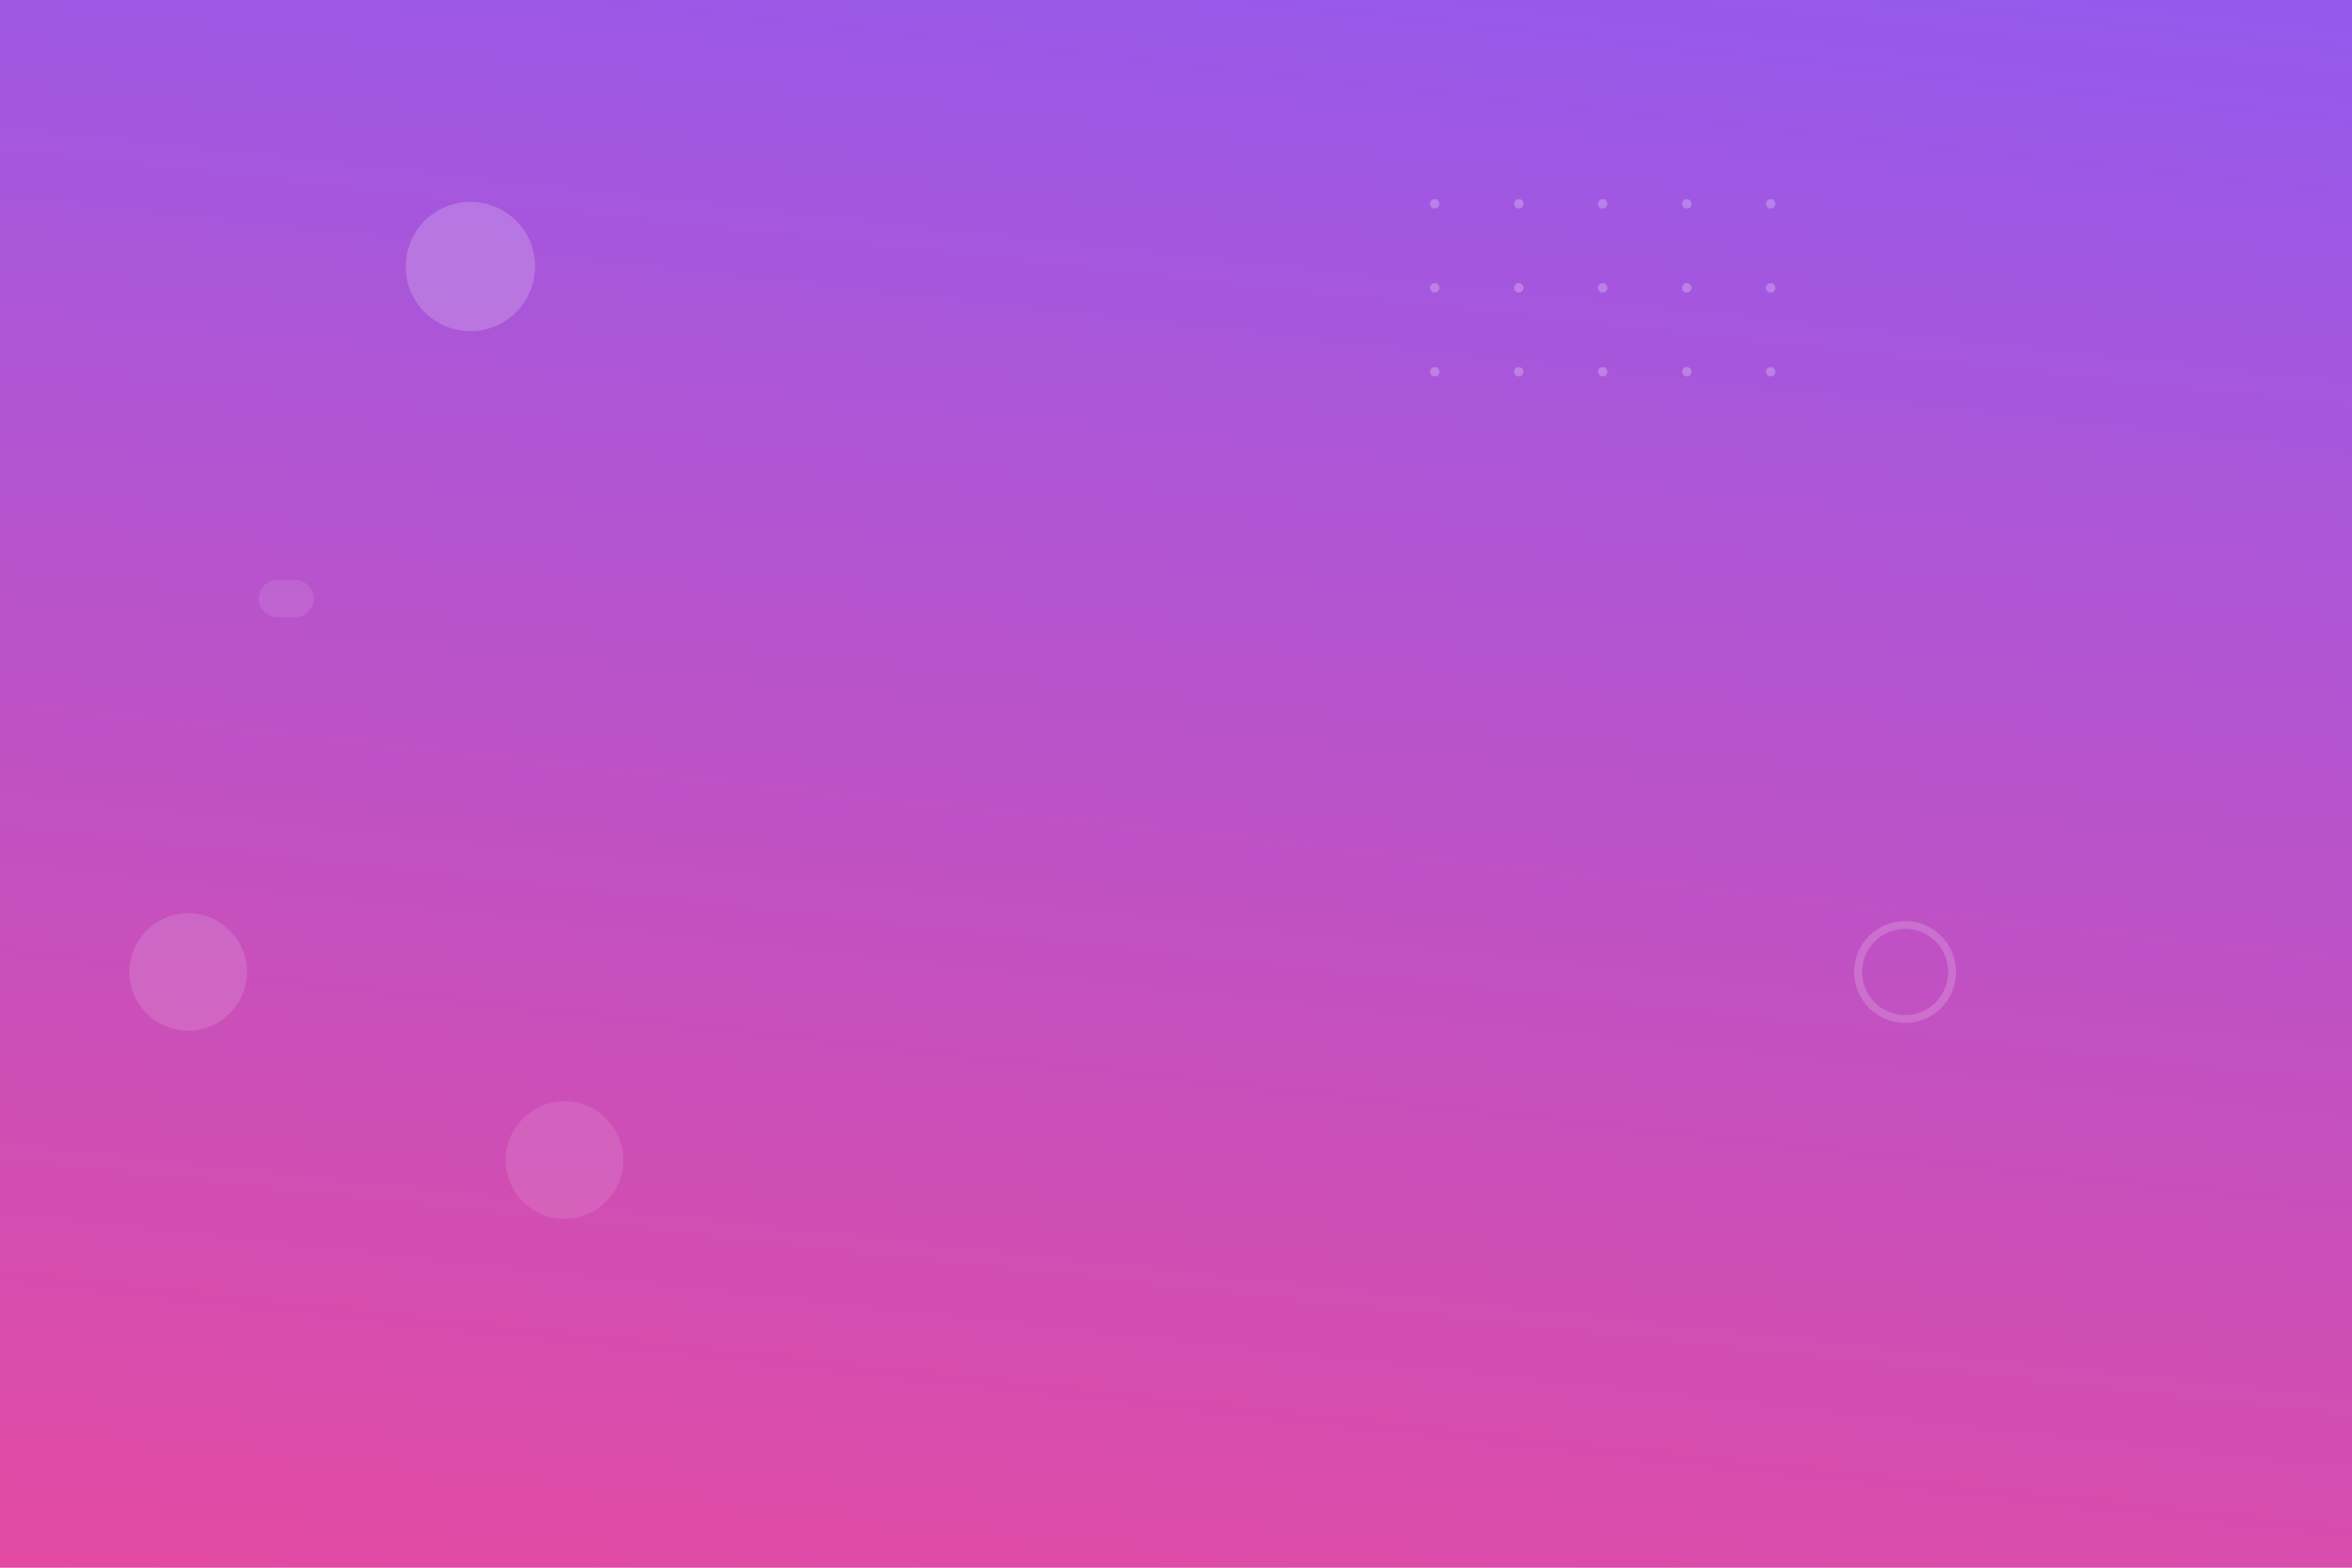
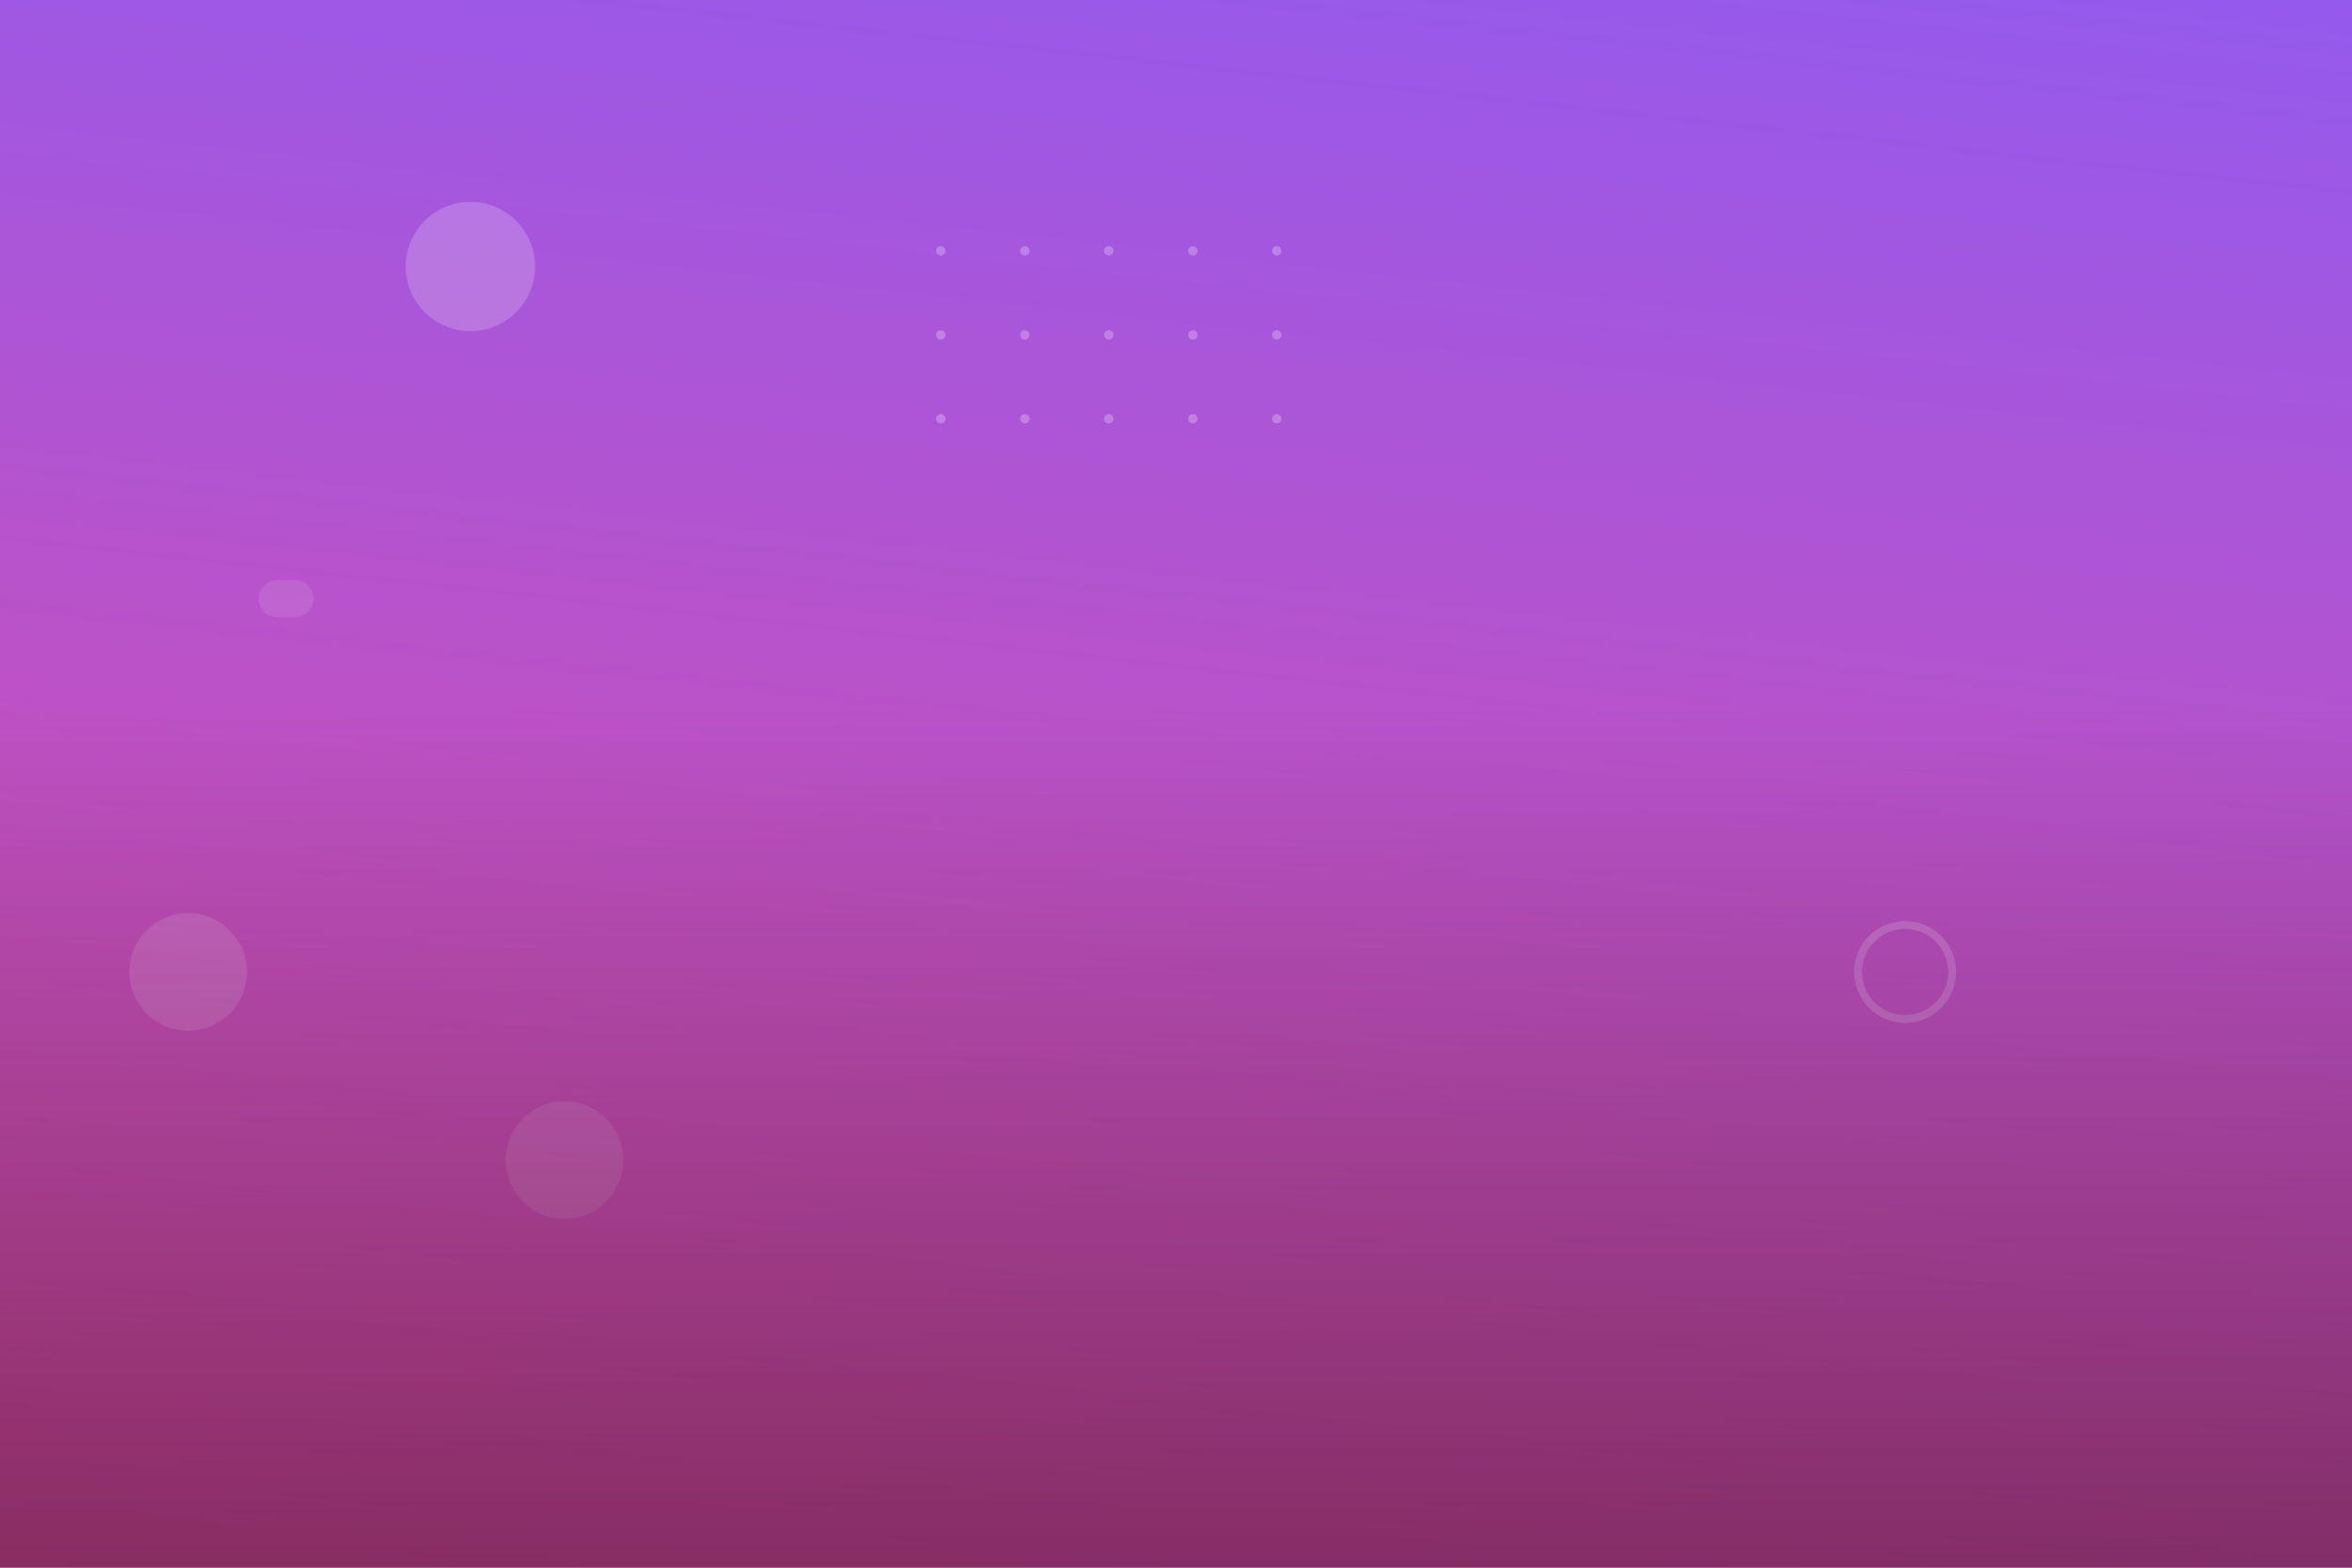
<svg xmlns="http://www.w3.org/2000/svg" viewBox="0 0 1200 800" width="1200" height="800" role="img" aria-hidden="true">
  <defs>
    <linearGradient id="g2025" x1="0" y1="0" x2="1" y2="1" gradientTransform="rotate(55 .5 .5)">
      <stop offset="0" stop-color="#8b5cf6" />
      <stop offset="1" stop-color="#ec4899" />
+     </linearGradient>
+     <linearGradient id="g2025s" x1="0" y1="0" x2="0" y2="1">
+       <stop offset="0.45" stop-color="#000000" stop-opacity="0" />
+       <stop offset="1" stop-color="#000000" stop-opacity="0.4" />
    </linearGradient>
  </defs>
  <rect width="1200" height="800" fill="url(#g2025)" />
  <circle cx="20%" cy="17%" r="33" fill="#ffffff" opacity="0.19" />
  <circle cx="8%" cy="62%" r="30" fill="#ffffff" opacity="0.13" />
  <circle cx="24%" cy="74%" r="30" fill="#ffffff" opacity="0.11" />
  <circle cx="81%" cy="62%" r="24" fill="none" stroke="#ffffff" stroke-opacity="0.18" stroke-width="4" />
  <rect x="11%" y="37%" width="28" height="19" rx="9.5" fill="#ffffff" opacity="0.1" transform="rotate(-9 26% 38%)" />
-   <circle cx="732.0" cy="104.0" r="2.4" fill="#ffffff" opacity="0.25" />
-   <circle cx="774.9" cy="104.0" r="2.4" fill="#ffffff" opacity="0.25" />
-   <circle cx="817.7" cy="104.0" r="2.4" fill="#ffffff" opacity="0.25" />
-   <circle cx="860.6" cy="104.0" r="2.4" fill="#ffffff" opacity="0.25" />
-   <circle cx="903.4" cy="104.0" r="2.4" fill="#ffffff" opacity="0.25" />
-   <circle cx="732.0" cy="146.9" r="2.4" fill="#ffffff" opacity="0.25" />
-   <circle cx="774.9" cy="146.9" r="2.4" fill="#ffffff" opacity="0.25" />
-   <circle cx="817.7" cy="146.9" r="2.4" fill="#ffffff" opacity="0.25" />
-   <circle cx="860.6" cy="146.9" r="2.4" fill="#ffffff" opacity="0.25" />
-   <circle cx="903.4" cy="146.9" r="2.4" fill="#ffffff" opacity="0.25" />
-   <circle cx="732.0" cy="189.7" r="2.4" fill="#ffffff" opacity="0.25" />
-   <circle cx="774.9" cy="189.7" r="2.4" fill="#ffffff" opacity="0.25" />
-   <circle cx="817.7" cy="189.7" r="2.4" fill="#ffffff" opacity="0.25" />
-   <circle cx="860.6" cy="189.7" r="2.4" fill="#ffffff" opacity="0.25" />
-   <circle cx="903.4" cy="189.7" r="2.4" fill="#ffffff" opacity="0.25" />
+   <circle cx="480.0" cy="128.0" r="2.4" fill="#ffffff" opacity="0.25" />
+   <circle cx="522.9" cy="128.0" r="2.4" fill="#ffffff" opacity="0.25" />
+   <circle cx="565.7" cy="128.0" r="2.4" fill="#ffffff" opacity="0.25" />
+   <circle cx="608.6" cy="128.0" r="2.4" fill="#ffffff" opacity="0.25" />
+   <circle cx="651.4" cy="128.0" r="2.4" fill="#ffffff" opacity="0.25" />
+   <circle cx="480.0" cy="170.9" r="2.4" fill="#ffffff" opacity="0.25" />
+   <circle cx="522.9" cy="170.9" r="2.4" fill="#ffffff" opacity="0.25" />
+   <circle cx="565.7" cy="170.9" r="2.4" fill="#ffffff" opacity="0.25" />
+   <circle cx="608.6" cy="170.9" r="2.4" fill="#ffffff" opacity="0.25" />
+   <circle cx="651.4" cy="170.9" r="2.4" fill="#ffffff" opacity="0.25" />
+   <circle cx="480.0" cy="213.7" r="2.4" fill="#ffffff" opacity="0.25" />
+   <circle cx="522.9" cy="213.7" r="2.4" fill="#ffffff" opacity="0.25" />
+   <circle cx="565.7" cy="213.7" r="2.4" fill="#ffffff" opacity="0.25" />
+   <circle cx="608.6" cy="213.7" r="2.4" fill="#ffffff" opacity="0.25" />
+   <circle cx="651.4" cy="213.7" r="2.4" fill="#ffffff" opacity="0.25" />
+   <rect width="1200" height="800" fill="url(#g2025s)" />
</svg>
